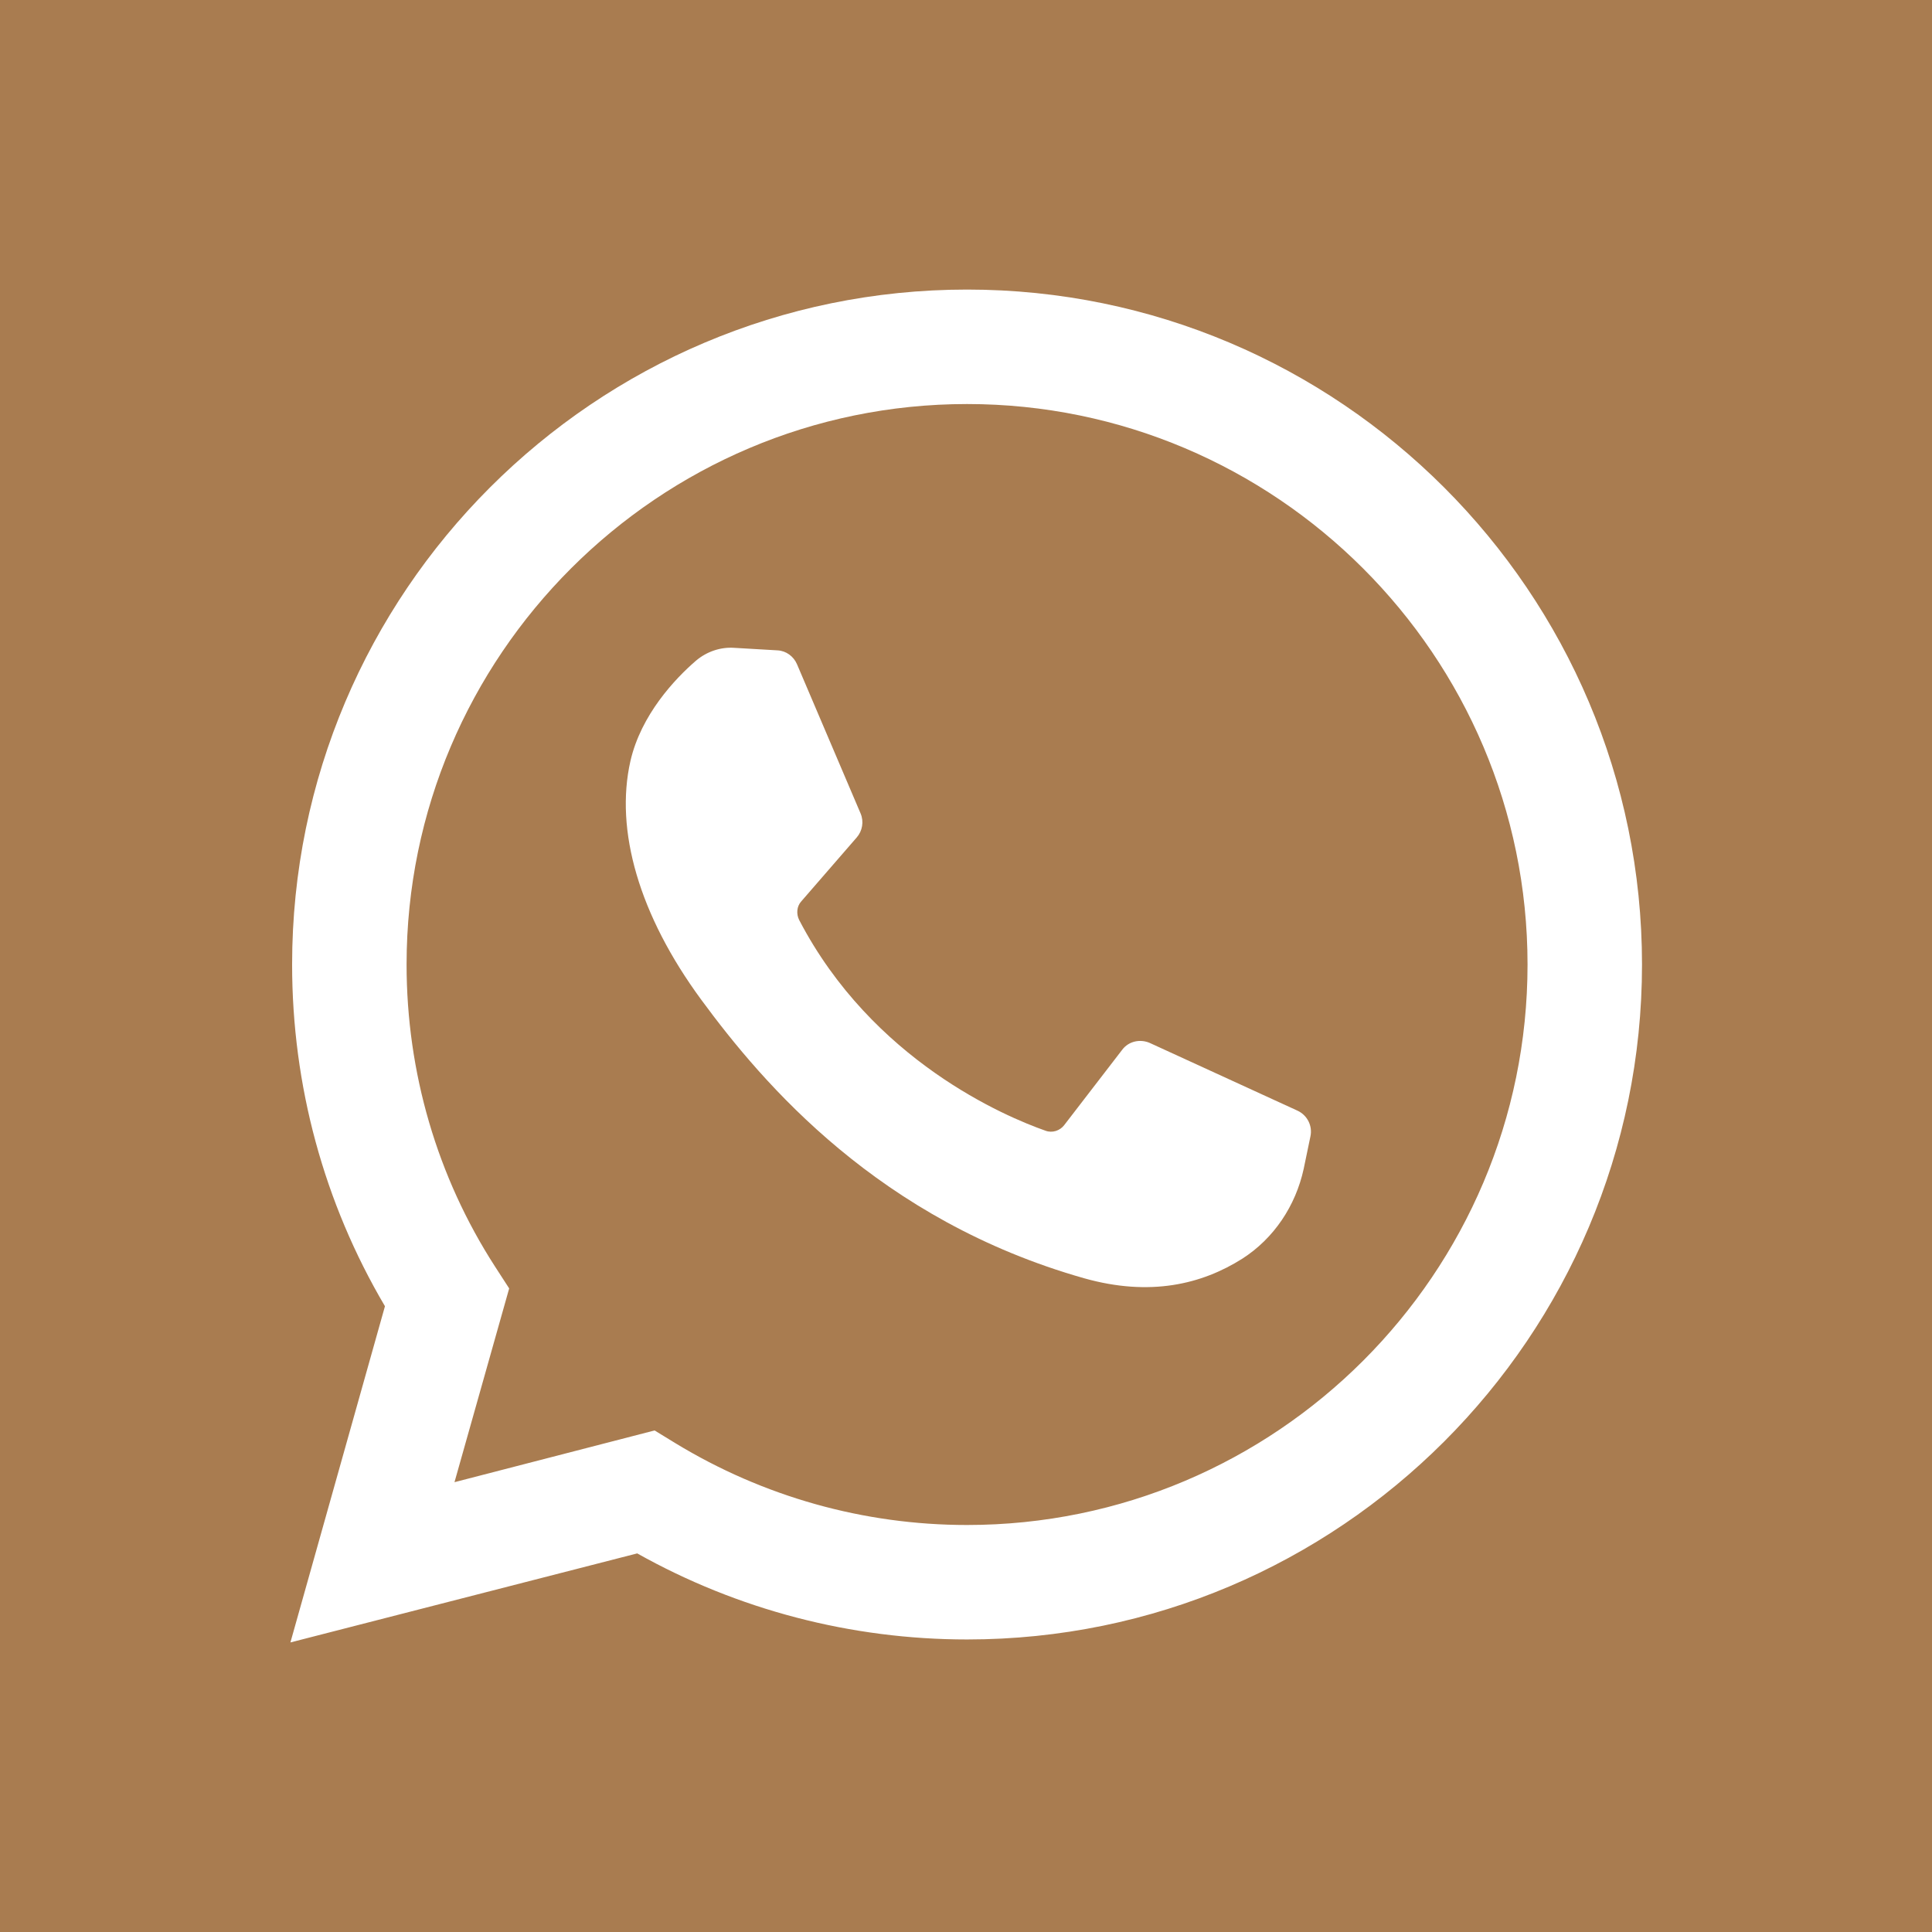
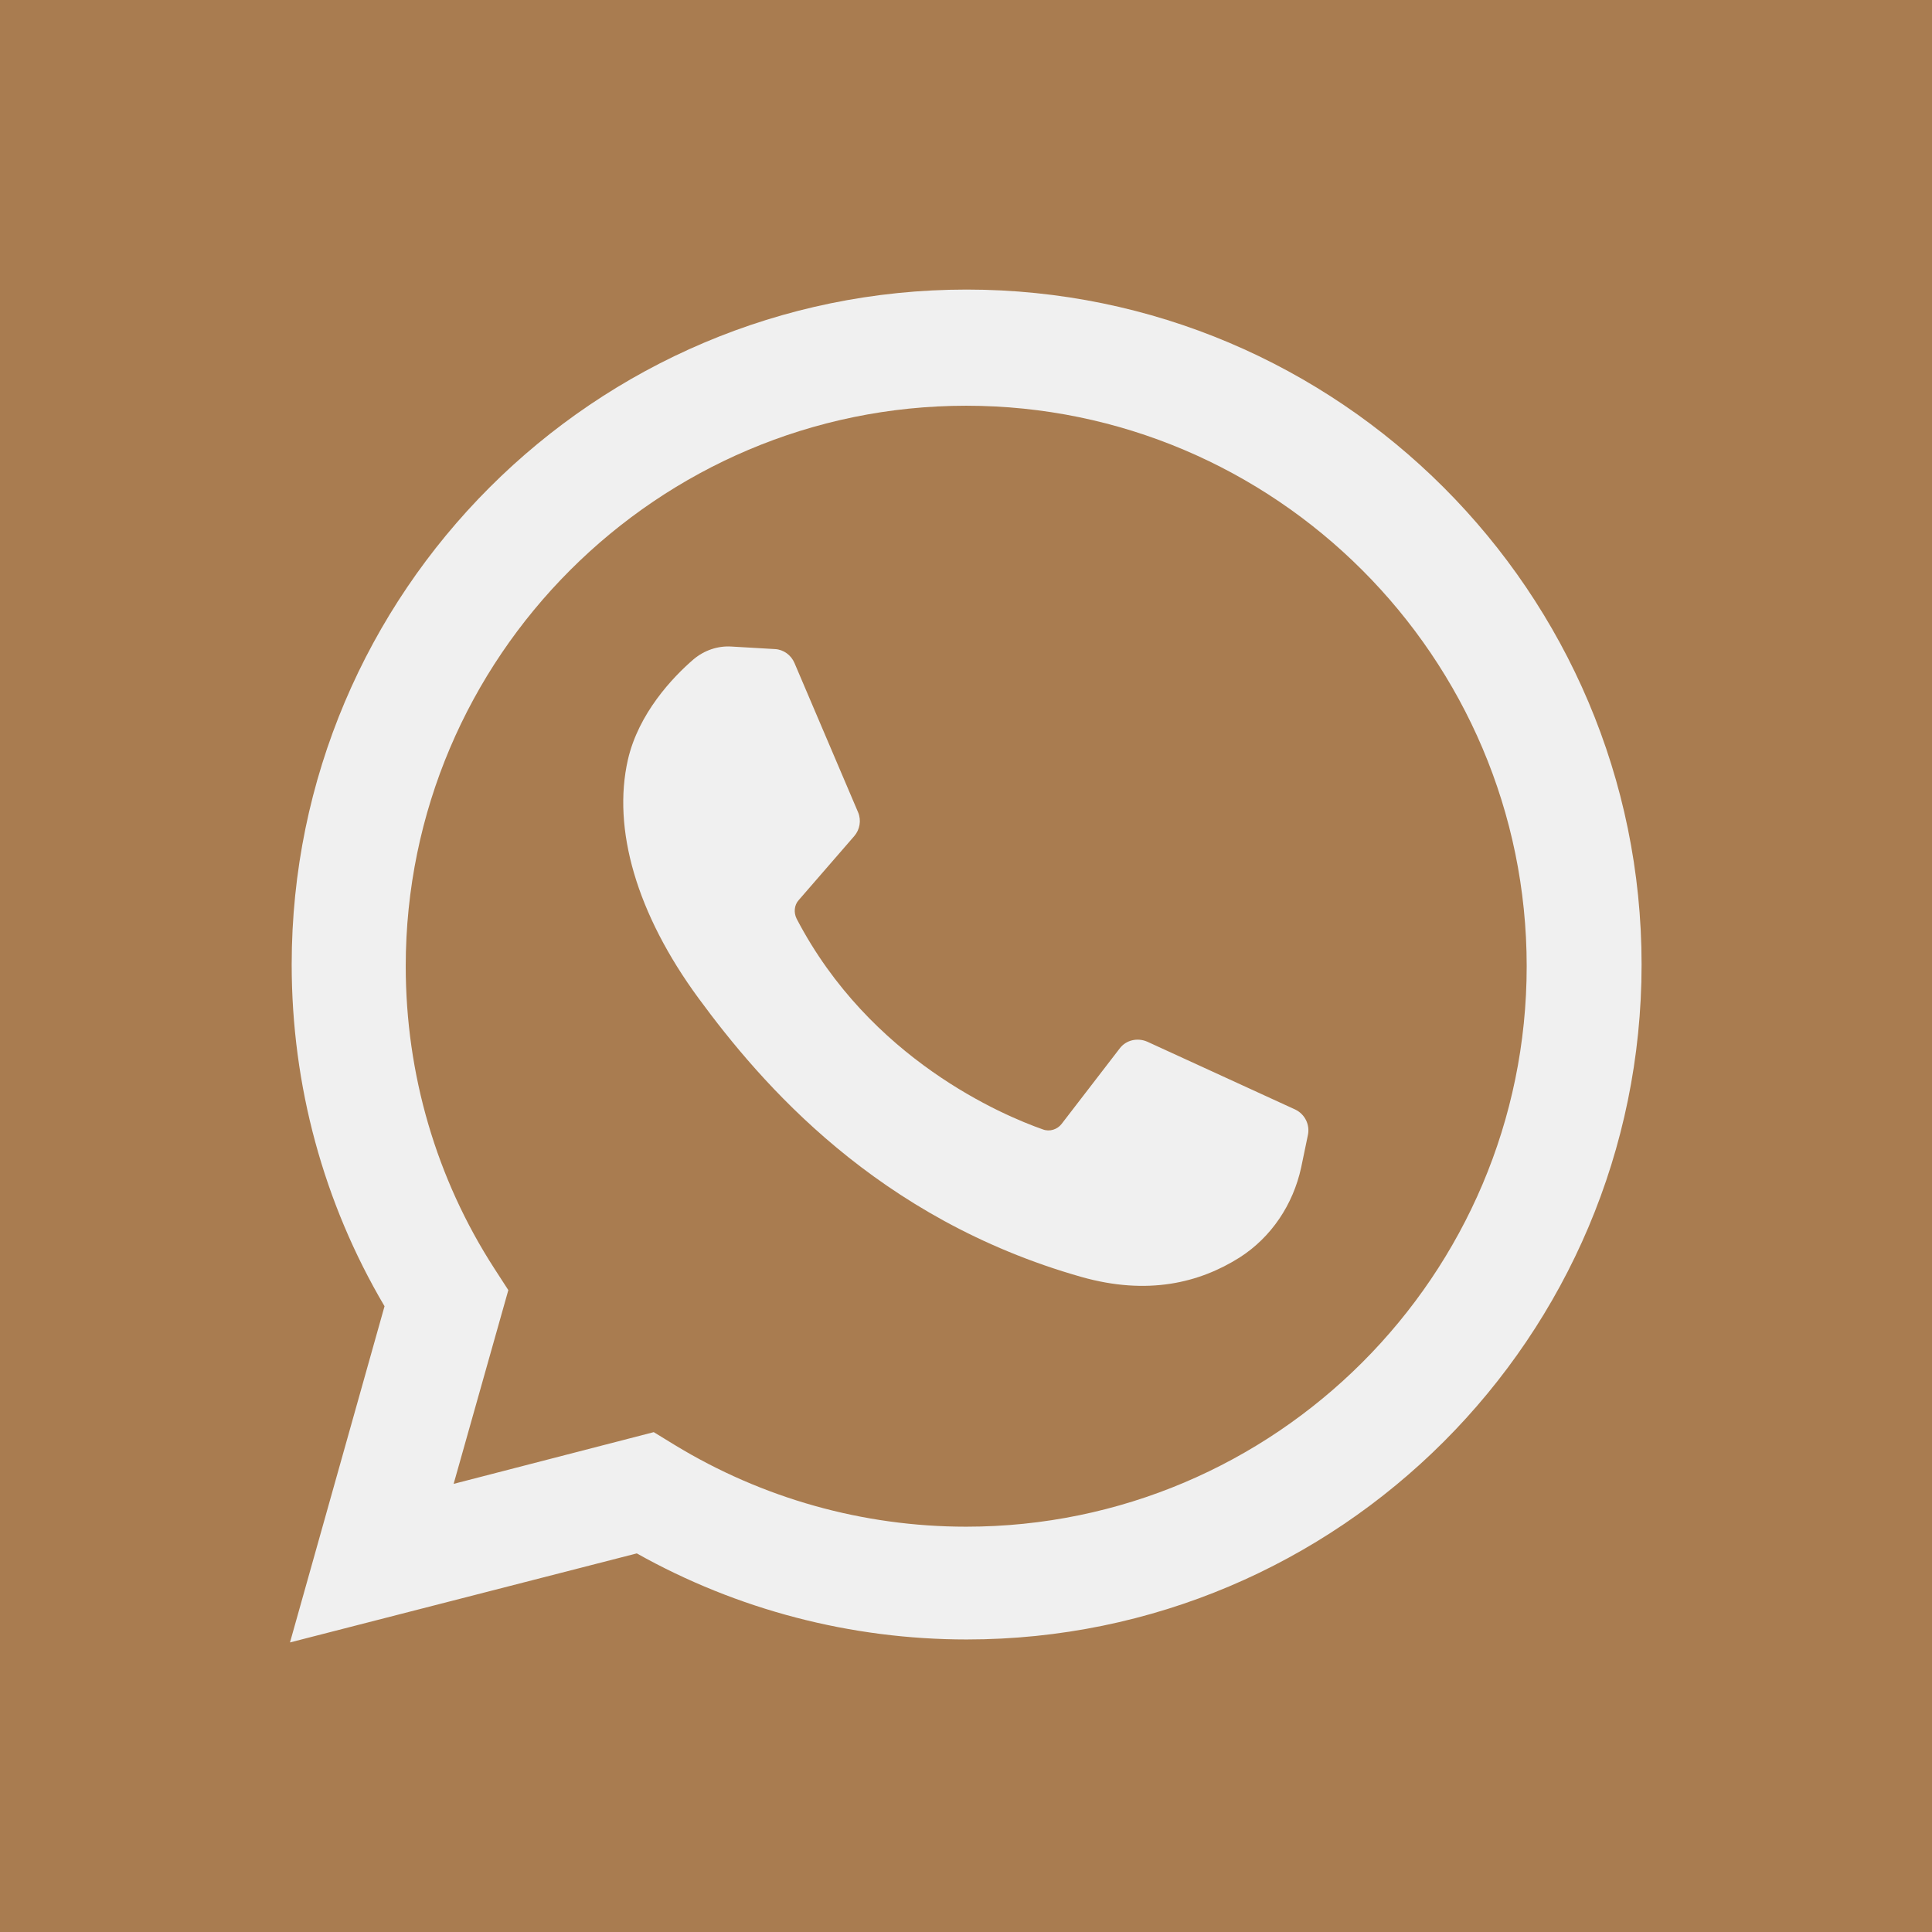
<svg xmlns="http://www.w3.org/2000/svg" version="1.1" id="Capa_1" x="0px" y="0px" viewBox="0 0 455.7 455.7" style="enable-background:new 0 0 455.7 455.7;" xml:space="preserve">
  <style type="text/css">
	.st0{fill:#A97C50;}
- 	.st1{fill:#FFFFFF;}
</style>
-   <g>
-     <rect class="st0" width="455.7" height="455.7" />
-     <g>
-       <path class="st1" d="M68.5,387.4l22.3-79.3c-14.4-24.4-21.9-52.1-21.9-80.6c0-87.8,71.4-159.2,159.2-159.2s159.2,71.4,159.2,159.2    s-71.4,159.2-159.2,159.2c-27.3,0-54.1-7-77.8-20.3L68.5,387.4z M154.4,337.4l4.9,3c20.7,12.6,44.4,19.3,68.8,19.3    c72.9,0,132.2-59.3,132.2-132.2S300.9,95.3,228.1,95.3S95.9,154.6,95.9,227.5c0,25.4,7.2,50.1,20.9,71.3l3.3,5.1l-12.9,45.7    L154.4,337.4z" />
-       <path class="st1" d="M183.4,153.4l-10.3-0.6c-3.2-0.2-6.4,0.9-8.9,3c-5,4.3-13,12.8-15.5,23.7c-3.7,16.3,2,36.3,16.7,56.3    c14.7,20,42,52,90.3,65.7c15.6,4.4,27.8,1.4,37.3-4.6c7.5-4.8,12.6-12.5,14.5-21.2l1.6-7.7c0.5-2.4-0.7-4.9-3-6L271.2,246    c-2.3-1-5-0.4-6.5,1.6L251,265.4c-1,1.3-2.8,1.9-4.4,1.3c-9.4-3.3-40.8-16.5-58.1-49.7c-0.7-1.4-0.6-3.2,0.5-4.4l13.1-15.1    c1.3-1.5,1.7-3.7,0.9-5.6l-15-35.2C187.2,154.8,185.4,153.5,183.4,153.4z" />
-     </g>
-   </g>
+   <path class="st0" d="M0,0v455.7h455.7V0H0z M228,386.7c-27.3,0-54.1-7-77.8-20.3l-81.8,21l22.3-79.3c-14.4-24.4-21.9-52.1-21.9-80.6  c0-87.8,71.4-159.2,159.2-159.2s159.2,71.4,159.2,159.2S315.9,386.7,228,386.7z" />
+   <path class="st0" d="M227.9,95.7c-72.8,0-132.2,59.3-132.2,132.2c0,25.4,7.2,50.1,20.9,71.3l3.3,5.1L107,350l47.2-12.2l4.9,3  c20.7,12.6,44.4,19.3,68.8,19.3c72.9,0,132.2-59.3,132.2-132.2S300.7,95.7,227.9,95.7z M308.5,267.7l-1.6,7.7  c-1.9,8.7-7,16.4-14.5,21.2c-9.5,6-21.7,9-37.3,4.6c-48.3-13.7-75.6-45.7-90.3-65.7c-14.7-20-20.4-40-16.7-56.3  c2.5-10.9,10.5-19.4,15.5-23.7c2.5-2.1,5.7-3.2,8.9-3l10.3,0.6c2,0.1,3.8,1.4,4.6,3.3l15,35.2c0.8,1.9,0.4,4.1-0.9,5.6l-13.1,15.1  c-1.1,1.2-1.2,3-0.5,4.4c17.3,33.2,48.7,46.4,58.1,49.7c1.6,0.6,3.4,0,4.4-1.3l13.7-17.8c1.5-2,4.2-2.6,6.5-1.6l34.9,16  C307.8,262.8,309,265.3,308.5,267.7z" />
</svg>
